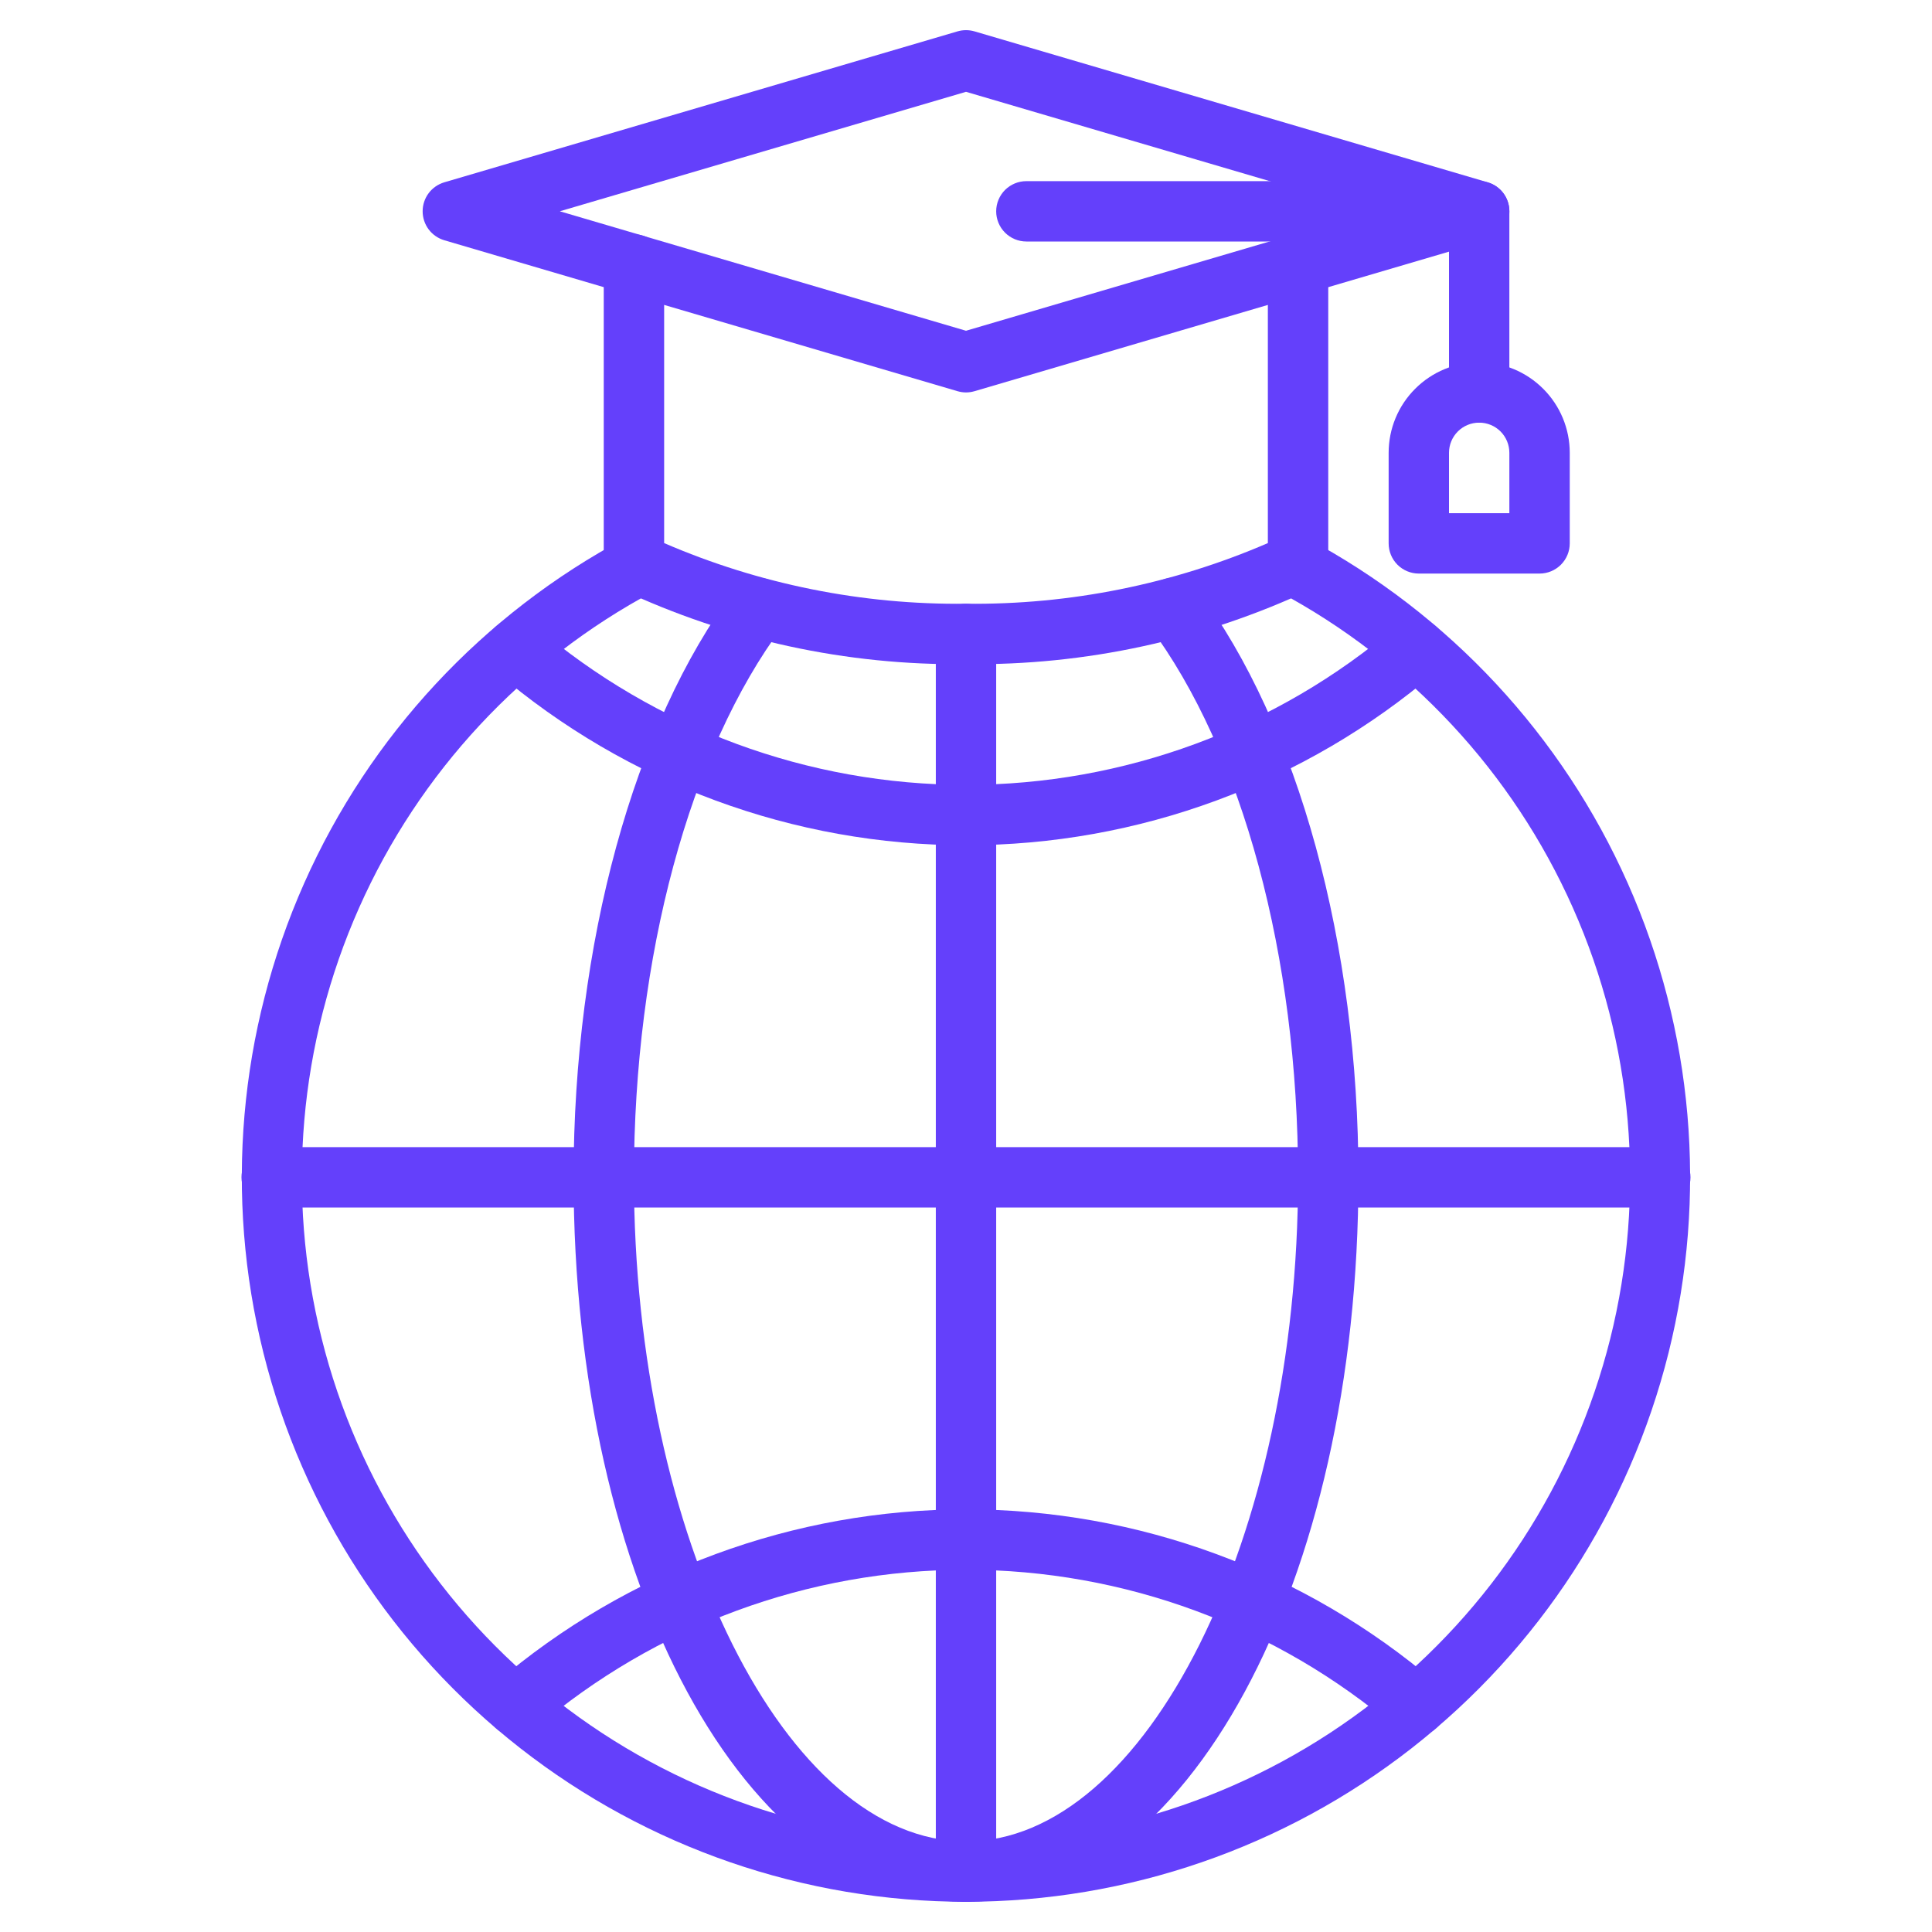
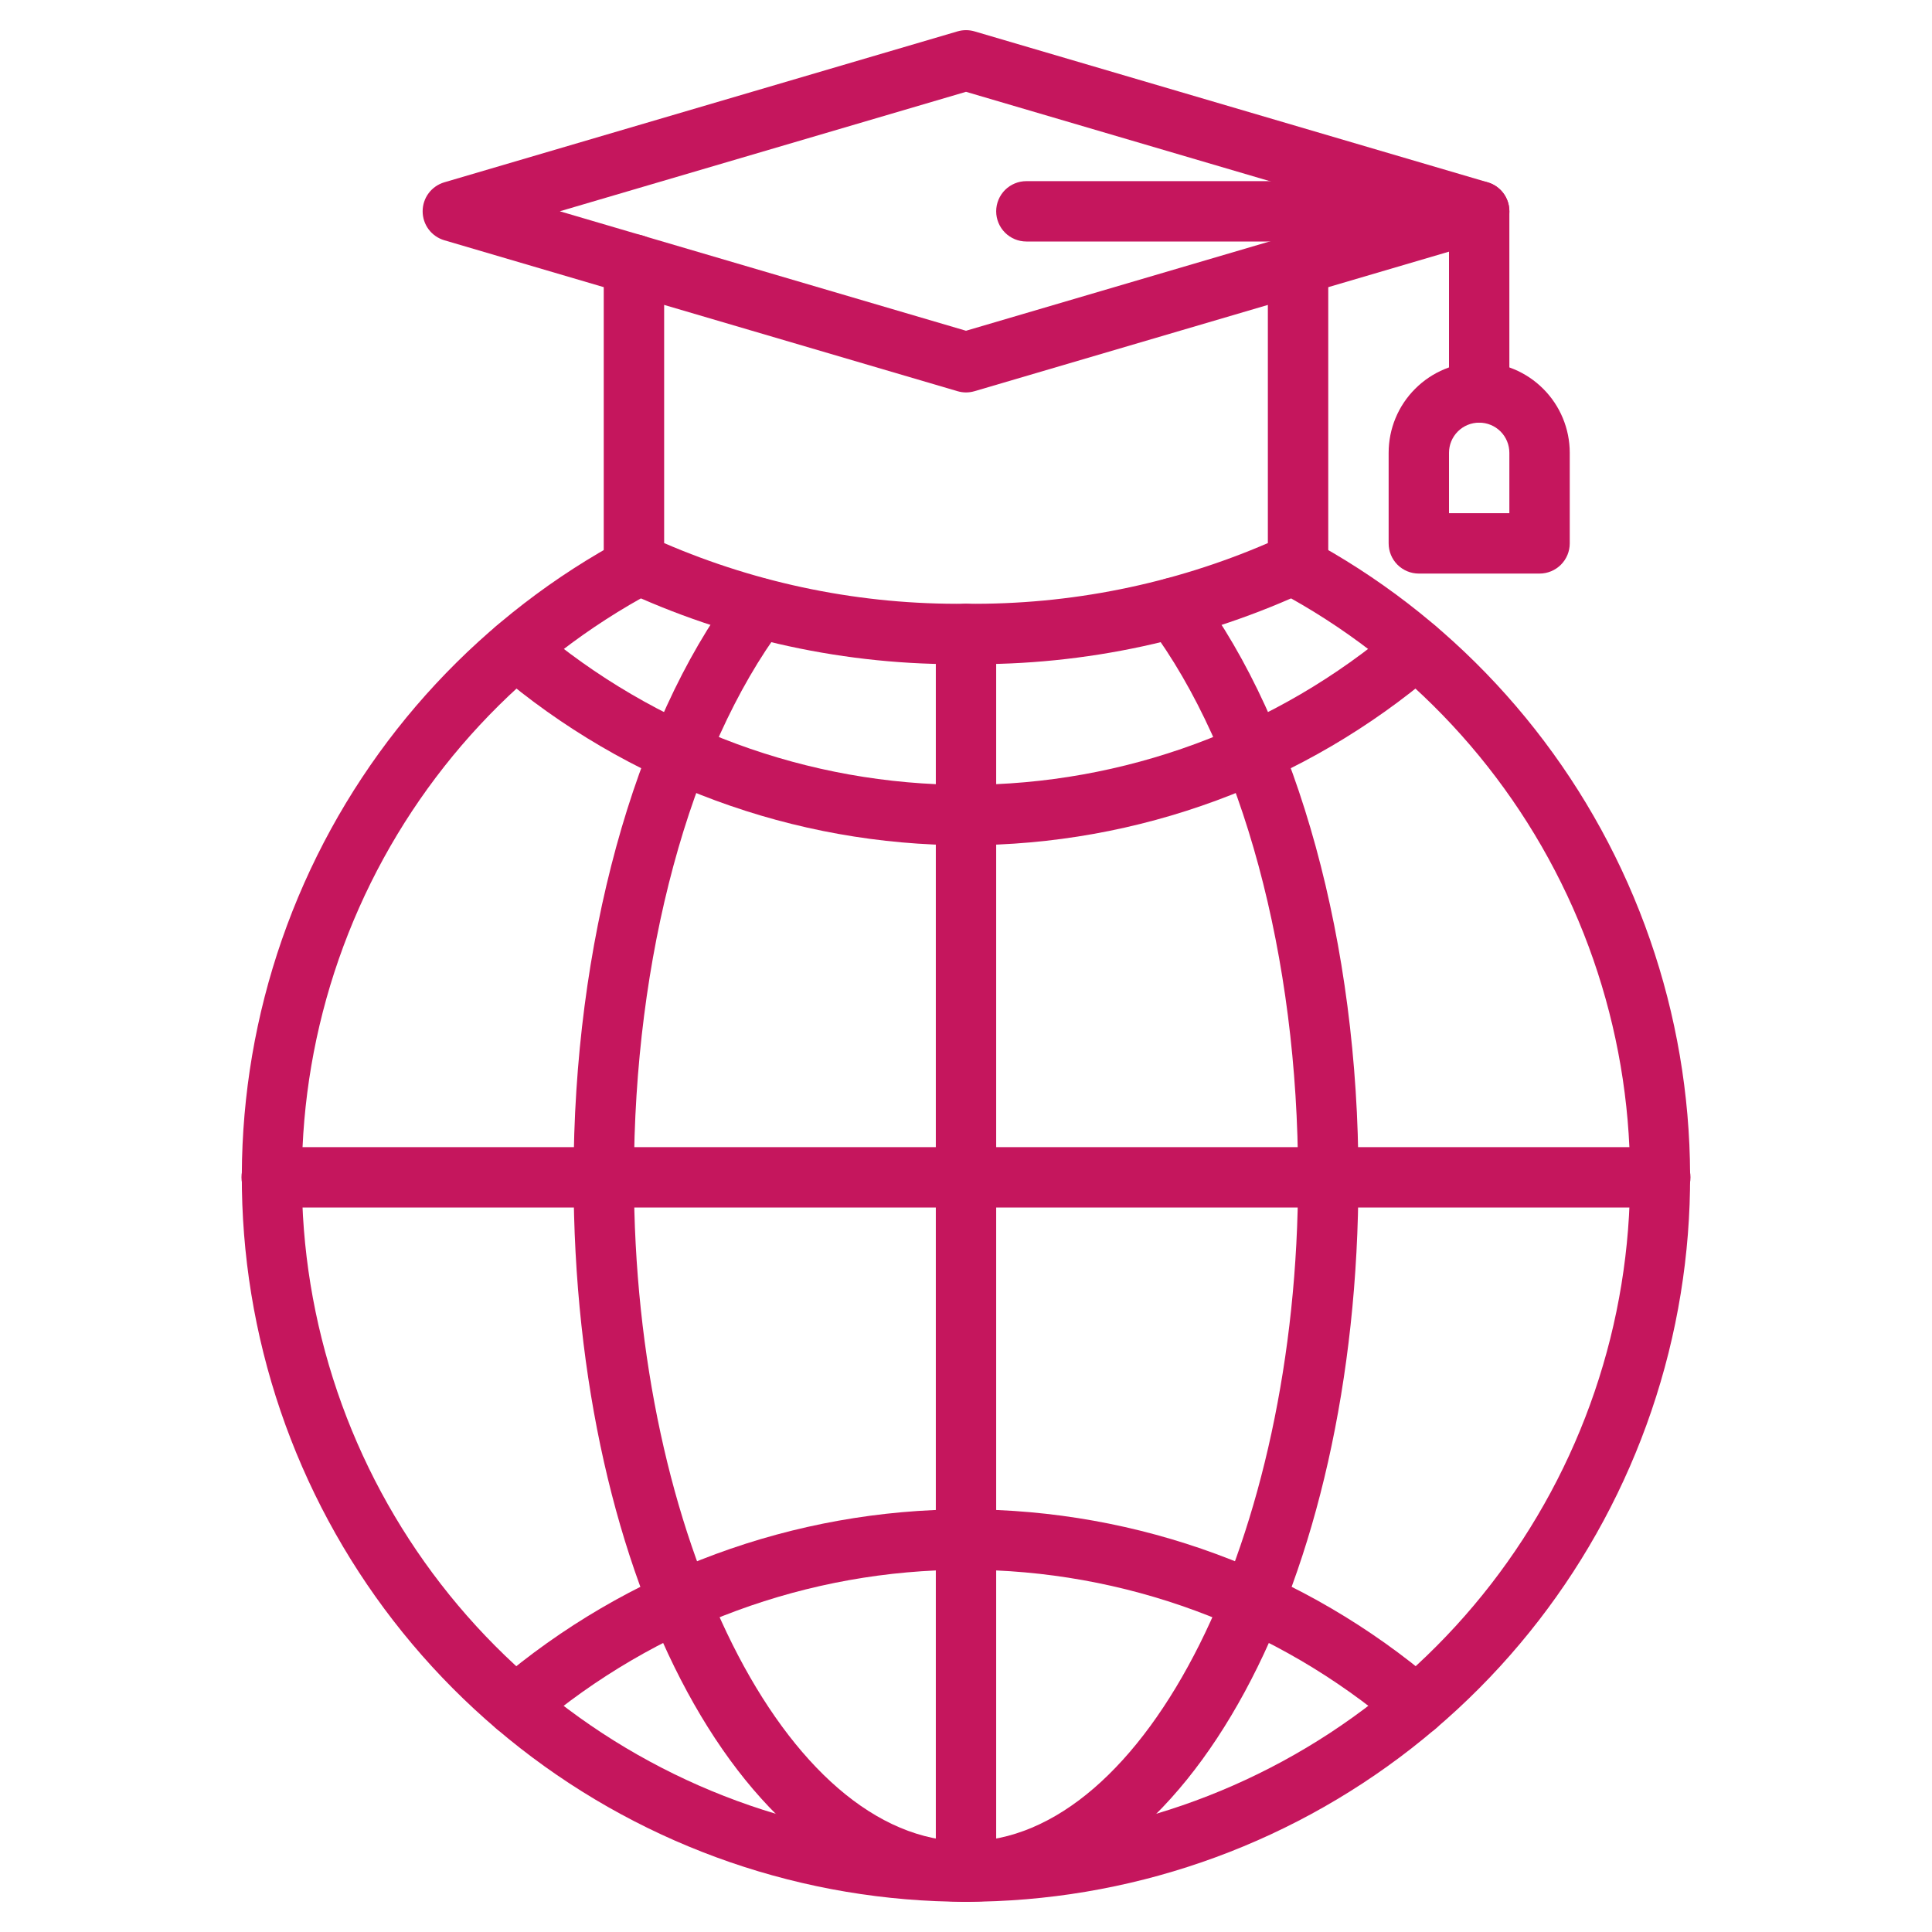
<svg xmlns="http://www.w3.org/2000/svg" width="50" height="50" viewBox="0 0 50 50" fill="none">
-   <path d="M25 49.218C20.82 49.217 16.76 47.818 13.466 45.244C10.171 42.671 7.831 39.07 6.818 35.015C5.804 30.959 6.175 26.681 7.871 22.86C9.567 19.04 12.492 15.895 16.18 13.927C16.363 13.83 16.577 13.809 16.775 13.87C16.973 13.93 17.139 14.067 17.236 14.25C17.334 14.433 17.354 14.647 17.294 14.845C17.233 15.043 17.096 15.209 16.913 15.307C13.531 17.11 10.848 19.992 9.292 23.496C7.736 26.999 7.395 30.922 8.325 34.641C9.254 38.359 11.4 41.661 14.421 44.02C17.443 46.379 21.166 47.661 24.999 47.661C28.832 47.661 32.556 46.379 35.577 44.02C38.599 41.661 40.744 38.359 41.674 34.641C42.603 30.922 42.263 26.999 40.707 23.496C39.15 19.992 36.468 17.11 33.085 15.307C32.995 15.258 32.914 15.193 32.849 15.114C32.784 15.034 32.735 14.943 32.705 14.845C32.675 14.747 32.664 14.644 32.674 14.542C32.684 14.44 32.714 14.341 32.762 14.25C32.81 14.159 32.876 14.079 32.955 14.014C33.034 13.949 33.125 13.9 33.224 13.87C33.322 13.84 33.425 13.829 33.527 13.839C33.629 13.849 33.728 13.879 33.819 13.927C37.507 15.895 40.431 19.039 42.127 22.86C43.823 26.68 44.194 30.958 43.181 35.014C42.167 39.069 39.828 42.67 36.534 45.243C33.24 47.817 29.18 49.216 25 49.218Z" fill="#6440FB" />
-   <path d="M25 21.875C20.543 21.875 16.232 20.285 12.843 17.39C12.686 17.256 12.588 17.064 12.572 16.857C12.556 16.651 12.623 16.446 12.757 16.289C12.892 16.131 13.084 16.034 13.29 16.017C13.497 16.001 13.701 16.068 13.859 16.203C16.965 18.855 20.915 20.312 25 20.312C29.084 20.312 33.034 18.855 36.14 16.203C36.218 16.136 36.309 16.085 36.406 16.053C36.504 16.022 36.606 16.009 36.709 16.017C36.811 16.026 36.911 16.053 37.002 16.1C37.094 16.147 37.175 16.211 37.242 16.289C37.308 16.367 37.359 16.457 37.391 16.555C37.423 16.652 37.435 16.755 37.427 16.857C37.419 16.959 37.391 17.059 37.344 17.151C37.298 17.242 37.234 17.323 37.156 17.39C33.767 20.285 29.457 21.875 25 21.875Z" fill="#6440FB" />
-   <path d="M36.648 44.922C36.462 44.922 36.282 44.855 36.141 44.734C33.035 42.082 29.084 40.625 25 40.625C20.916 40.625 16.965 42.082 13.859 44.734C13.702 44.869 13.497 44.936 13.291 44.92C13.084 44.904 12.893 44.806 12.758 44.648C12.623 44.491 12.557 44.286 12.573 44.08C12.589 43.873 12.686 43.682 12.844 43.547C16.233 40.653 20.544 39.062 25 39.062C29.457 39.062 33.768 40.653 37.157 43.547C37.279 43.651 37.365 43.789 37.405 43.944C37.446 44.098 37.438 44.262 37.382 44.411C37.327 44.561 37.227 44.691 37.096 44.782C36.965 44.873 36.809 44.922 36.649 44.922H36.648Z" fill="#6440FB" />
-   <path d="M25 49.218C19.305 49.218 14.844 40.982 14.844 30.468C14.844 24.439 16.4 18.756 19.007 15.267C19.069 15.184 19.146 15.115 19.234 15.063C19.322 15.011 19.42 14.976 19.521 14.962C19.623 14.947 19.727 14.953 19.826 14.979C19.925 15.004 20.019 15.049 20.101 15.11C20.183 15.172 20.252 15.249 20.304 15.337C20.357 15.425 20.391 15.523 20.405 15.625C20.42 15.726 20.414 15.83 20.389 15.929C20.363 16.029 20.319 16.122 20.257 16.204C17.847 19.431 16.406 24.765 16.406 30.468C16.406 39.785 20.341 47.656 25 47.656C29.659 47.656 33.594 39.785 33.594 30.468C33.594 24.765 32.153 19.431 29.741 16.202C29.617 16.036 29.564 15.828 29.593 15.622C29.622 15.417 29.732 15.232 29.898 15.108C30.063 14.984 30.272 14.93 30.477 14.96C30.682 14.989 30.867 15.098 30.991 15.264C33.6 18.756 35.156 24.439 35.156 30.468C35.156 40.982 30.695 49.218 25 49.218Z" fill="#6440FB" />
-   <path d="M25 49.219C24.793 49.219 24.594 49.136 24.448 48.99C24.301 48.843 24.219 48.645 24.219 48.438V16.406C24.219 16.199 24.301 16 24.448 15.854C24.594 15.707 24.793 15.625 25 15.625C25.207 15.625 25.406 15.707 25.552 15.854C25.699 16 25.781 16.199 25.781 16.406V48.438C25.781 48.645 25.699 48.843 25.552 48.99C25.406 49.136 25.207 49.219 25 49.219Z" fill="#6440FB" />
-   <path d="M42.969 31.25H7.031C6.824 31.25 6.625 31.168 6.479 31.021C6.332 30.875 6.25 30.676 6.25 30.469C6.25 30.262 6.332 30.063 6.479 29.916C6.625 29.77 6.824 29.688 7.031 29.688H42.969C43.176 29.688 43.375 29.77 43.521 29.916C43.668 30.063 43.75 30.262 43.75 30.469C43.75 30.676 43.668 30.875 43.521 31.021C43.375 31.168 43.176 31.25 42.969 31.25Z" fill="#6440FB" />
-   <path d="M25 17.188C21.91 17.226 18.852 16.562 16.057 15.246C15.927 15.181 15.818 15.081 15.742 14.958C15.665 14.834 15.625 14.692 15.625 14.547V6.844C15.625 6.637 15.707 6.438 15.854 6.291C16 6.145 16.199 6.062 16.406 6.062C16.613 6.062 16.812 6.145 16.959 6.291C17.105 6.438 17.188 6.637 17.188 6.844V14.055C19.653 15.12 22.314 15.655 25 15.625C27.686 15.655 30.347 15.12 32.812 14.055V6.844C32.812 6.637 32.895 6.438 33.041 6.291C33.188 6.145 33.386 6.062 33.594 6.062C33.801 6.062 34 6.145 34.146 6.291C34.293 6.438 34.375 6.637 34.375 6.844V14.547C34.375 14.692 34.335 14.834 34.258 14.958C34.182 15.081 34.073 15.181 33.943 15.246C31.148 16.562 28.09 17.226 25 17.188Z" fill="#6440FB" />
-   <path d="M25 10.156C24.926 10.156 24.852 10.145 24.78 10.124L11.499 6.218C11.337 6.17 11.194 6.071 11.093 5.936C10.992 5.801 10.938 5.637 10.938 5.468C10.938 5.299 10.992 5.135 11.093 5C11.194 4.865 11.337 4.766 11.499 4.718L24.78 0.812C24.924 0.77 25.077 0.77 25.221 0.812L38.502 4.718C38.664 4.766 38.806 4.865 38.907 5C39.008 5.135 39.063 5.299 39.063 5.468C39.063 5.637 39.008 5.801 38.907 5.936C38.806 6.071 38.664 6.17 38.502 6.218L25.221 10.124C25.149 10.145 25.075 10.156 25 10.156ZM14.488 5.468L25 8.56L35.513 5.468L25 2.376L14.488 5.468Z" fill="#6440FB" />
-   <path d="M38.281 10.938C38.074 10.938 37.875 10.855 37.729 10.709C37.582 10.562 37.5 10.364 37.5 10.156V6.25H26.562C26.355 6.25 26.157 6.168 26.01 6.021C25.864 5.875 25.781 5.676 25.781 5.469C25.781 5.262 25.864 5.063 26.01 4.916C26.157 4.77 26.355 4.688 26.562 4.688H38.281C38.489 4.688 38.687 4.77 38.834 4.916C38.98 5.063 39.062 5.262 39.062 5.469V10.156C39.062 10.364 38.98 10.562 38.834 10.709C38.687 10.855 38.489 10.938 38.281 10.938Z" fill="#6440FB" />
-   <path d="M39.844 14.844H36.719C36.511 14.844 36.313 14.761 36.166 14.615C36.02 14.468 35.938 14.27 35.938 14.062V11.719C35.938 11.097 36.184 10.501 36.624 10.062C37.063 9.622 37.66 9.375 38.281 9.375C38.903 9.375 39.499 9.622 39.938 10.062C40.378 10.501 40.625 11.097 40.625 11.719V14.062C40.625 14.27 40.543 14.468 40.396 14.615C40.25 14.761 40.051 14.844 39.844 14.844ZM37.5 13.281H39.062V11.719C39.062 11.511 38.98 11.313 38.834 11.166C38.687 11.02 38.489 10.938 38.281 10.938C38.074 10.938 37.875 11.02 37.729 11.166C37.582 11.313 37.5 11.511 37.5 11.719V13.281Z" fill="#6440FB" />
+   <path d="M25 49.218C20.82 49.217 16.76 47.818 13.466 45.244C10.171 42.671 7.831 39.07 6.818 35.015C5.804 30.959 6.175 26.681 7.871 22.86C9.567 19.04 12.492 15.895 16.18 13.927C16.363 13.83 16.577 13.809 16.775 13.87C16.973 13.93 17.139 14.067 17.236 14.25C17.334 14.433 17.354 14.647 17.294 14.845C17.233 15.043 17.096 15.209 16.913 15.307C13.531 17.11 10.848 19.992 9.292 23.496C7.736 26.999 7.395 30.922 8.325 34.641C9.254 38.359 11.4 41.661 14.421 44.02C17.443 46.379 21.166 47.661 24.999 47.661C28.832 47.661 32.556 46.379 35.577 44.02C38.599 41.661 40.744 38.359 41.674 34.641C42.603 30.922 42.263 26.999 40.707 23.496C39.15 19.992 36.468 17.11 33.085 15.307C32.995 15.258 32.914 15.193 32.849 15.114C32.784 15.034 32.735 14.943 32.705 14.845C32.675 14.747 32.664 14.644 32.674 14.542C32.684 14.44 32.714 14.341 32.762 14.25C32.81 14.159 32.876 14.079 32.955 14.014C33.034 13.949 33.125 13.9 33.224 13.87C33.322 13.84 33.425 13.829 33.527 13.839C33.629 13.849 33.728 13.879 33.819 13.927C37.507 15.895 40.431 19.039 42.127 22.86C43.823 26.68 44.194 30.958 43.181 35.014C42.167 39.069 39.828 42.67 36.534 45.243C33.24 47.817 29.18 49.216 25 49.218Z" fill="#C5165D" />
+   <path d="M25 21.875C20.543 21.875 16.232 20.285 12.843 17.39C12.686 17.256 12.588 17.064 12.572 16.857C12.556 16.651 12.623 16.446 12.757 16.289C12.892 16.131 13.084 16.034 13.29 16.017C13.497 16.001 13.701 16.068 13.859 16.203C16.965 18.855 20.915 20.312 25 20.312C29.084 20.312 33.034 18.855 36.14 16.203C36.218 16.136 36.309 16.085 36.406 16.053C36.504 16.022 36.606 16.009 36.709 16.017C36.811 16.026 36.911 16.053 37.002 16.1C37.094 16.147 37.175 16.211 37.242 16.289C37.308 16.367 37.359 16.457 37.391 16.555C37.423 16.652 37.435 16.755 37.427 16.857C37.419 16.959 37.391 17.059 37.344 17.151C37.298 17.242 37.234 17.323 37.156 17.39C33.767 20.285 29.457 21.875 25 21.875Z" fill="#C5165D" />
+   <path d="M36.648 44.922C36.462 44.922 36.282 44.855 36.141 44.734C33.035 42.082 29.084 40.625 25 40.625C20.916 40.625 16.965 42.082 13.859 44.734C13.702 44.869 13.497 44.936 13.291 44.92C13.084 44.904 12.893 44.806 12.758 44.648C12.623 44.491 12.557 44.286 12.573 44.08C12.589 43.873 12.686 43.682 12.844 43.547C16.233 40.653 20.544 39.062 25 39.062C29.457 39.062 33.768 40.653 37.157 43.547C37.279 43.651 37.365 43.789 37.405 43.944C37.446 44.098 37.438 44.262 37.382 44.411C37.327 44.561 37.227 44.691 37.096 44.782C36.965 44.873 36.809 44.922 36.649 44.922H36.648Z" fill="#C5165D" />
+   <path d="M25 49.218C19.305 49.218 14.844 40.982 14.844 30.468C14.844 24.439 16.4 18.756 19.007 15.267C19.069 15.184 19.146 15.115 19.234 15.063C19.322 15.011 19.42 14.976 19.521 14.962C19.623 14.947 19.727 14.953 19.826 14.979C19.925 15.004 20.019 15.049 20.101 15.11C20.183 15.172 20.252 15.249 20.304 15.337C20.357 15.425 20.391 15.523 20.405 15.625C20.42 15.726 20.414 15.83 20.389 15.929C20.363 16.029 20.319 16.122 20.257 16.204C17.847 19.431 16.406 24.765 16.406 30.468C16.406 39.785 20.341 47.656 25 47.656C29.659 47.656 33.594 39.785 33.594 30.468C33.594 24.765 32.153 19.431 29.741 16.202C29.617 16.036 29.564 15.828 29.593 15.622C29.622 15.417 29.732 15.232 29.898 15.108C30.063 14.984 30.272 14.93 30.477 14.96C30.682 14.989 30.867 15.098 30.991 15.264C33.6 18.756 35.156 24.439 35.156 30.468C35.156 40.982 30.695 49.218 25 49.218Z" fill="#C5165D" />
+   <path d="M25 49.219C24.793 49.219 24.594 49.136 24.448 48.99C24.301 48.843 24.219 48.645 24.219 48.438V16.406C24.219 16.199 24.301 16 24.448 15.854C24.594 15.707 24.793 15.625 25 15.625C25.207 15.625 25.406 15.707 25.552 15.854C25.699 16 25.781 16.199 25.781 16.406V48.438C25.781 48.645 25.699 48.843 25.552 48.99C25.406 49.136 25.207 49.219 25 49.219Z" fill="#C5165D" />
+   <path d="M42.969 31.25H7.031C6.824 31.25 6.625 31.168 6.479 31.021C6.332 30.875 6.25 30.676 6.25 30.469C6.25 30.262 6.332 30.063 6.479 29.916C6.625 29.77 6.824 29.688 7.031 29.688H42.969C43.176 29.688 43.375 29.77 43.521 29.916C43.668 30.063 43.75 30.262 43.75 30.469C43.75 30.676 43.668 30.875 43.521 31.021C43.375 31.168 43.176 31.25 42.969 31.25Z" fill="#C5165D" />
+   <path d="M25 17.188C21.91 17.226 18.852 16.562 16.057 15.246C15.927 15.181 15.818 15.081 15.742 14.958C15.665 14.834 15.625 14.692 15.625 14.547V6.844C15.625 6.637 15.707 6.438 15.854 6.291C16 6.145 16.199 6.062 16.406 6.062C16.613 6.062 16.812 6.145 16.959 6.291C17.105 6.438 17.188 6.637 17.188 6.844V14.055C19.653 15.12 22.314 15.655 25 15.625C27.686 15.655 30.347 15.12 32.812 14.055V6.844C32.812 6.637 32.895 6.438 33.041 6.291C33.188 6.145 33.386 6.062 33.594 6.062C33.801 6.062 34 6.145 34.146 6.291C34.293 6.438 34.375 6.637 34.375 6.844V14.547C34.375 14.692 34.335 14.834 34.258 14.958C34.182 15.081 34.073 15.181 33.943 15.246C31.148 16.562 28.09 17.226 25 17.188Z" fill="#C5165D" />
+   <path d="M25 10.156C24.926 10.156 24.852 10.145 24.78 10.124L11.499 6.218C11.337 6.17 11.194 6.071 11.093 5.936C10.992 5.801 10.938 5.637 10.938 5.468C10.938 5.299 10.992 5.135 11.093 5C11.194 4.865 11.337 4.766 11.499 4.718L24.78 0.812C24.924 0.77 25.077 0.77 25.221 0.812L38.502 4.718C38.664 4.766 38.806 4.865 38.907 5C39.008 5.135 39.063 5.299 39.063 5.468C39.063 5.637 39.008 5.801 38.907 5.936C38.806 6.071 38.664 6.17 38.502 6.218L25.221 10.124C25.149 10.145 25.075 10.156 25 10.156ZM14.488 5.468L25 8.56L35.513 5.468L25 2.376L14.488 5.468Z" fill="#C5165D" />
+   <path d="M38.281 10.938C38.074 10.938 37.875 10.855 37.729 10.709C37.582 10.562 37.5 10.364 37.5 10.156V6.25H26.562C26.355 6.25 26.157 6.168 26.01 6.021C25.864 5.875 25.781 5.676 25.781 5.469C25.781 5.262 25.864 5.063 26.01 4.916C26.157 4.77 26.355 4.688 26.562 4.688H38.281C38.489 4.688 38.687 4.77 38.834 4.916C38.98 5.063 39.062 5.262 39.062 5.469V10.156C39.062 10.364 38.98 10.562 38.834 10.709C38.687 10.855 38.489 10.938 38.281 10.938Z" fill="#C5165D" />
+   <path d="M39.844 14.844H36.719C36.511 14.844 36.313 14.761 36.166 14.615C36.02 14.468 35.938 14.27 35.938 14.062V11.719C35.938 11.097 36.184 10.501 36.624 10.062C37.063 9.622 37.66 9.375 38.281 9.375C38.903 9.375 39.499 9.622 39.938 10.062C40.378 10.501 40.625 11.097 40.625 11.719V14.062C40.625 14.27 40.543 14.468 40.396 14.615C40.25 14.761 40.051 14.844 39.844 14.844ZM37.5 13.281H39.062V11.719C39.062 11.511 38.98 11.313 38.834 11.166C38.687 11.02 38.489 10.938 38.281 10.938C38.074 10.938 37.875 11.02 37.729 11.166C37.582 11.313 37.5 11.511 37.5 11.719V13.281Z" fill="#C5165D" />
</svg>
